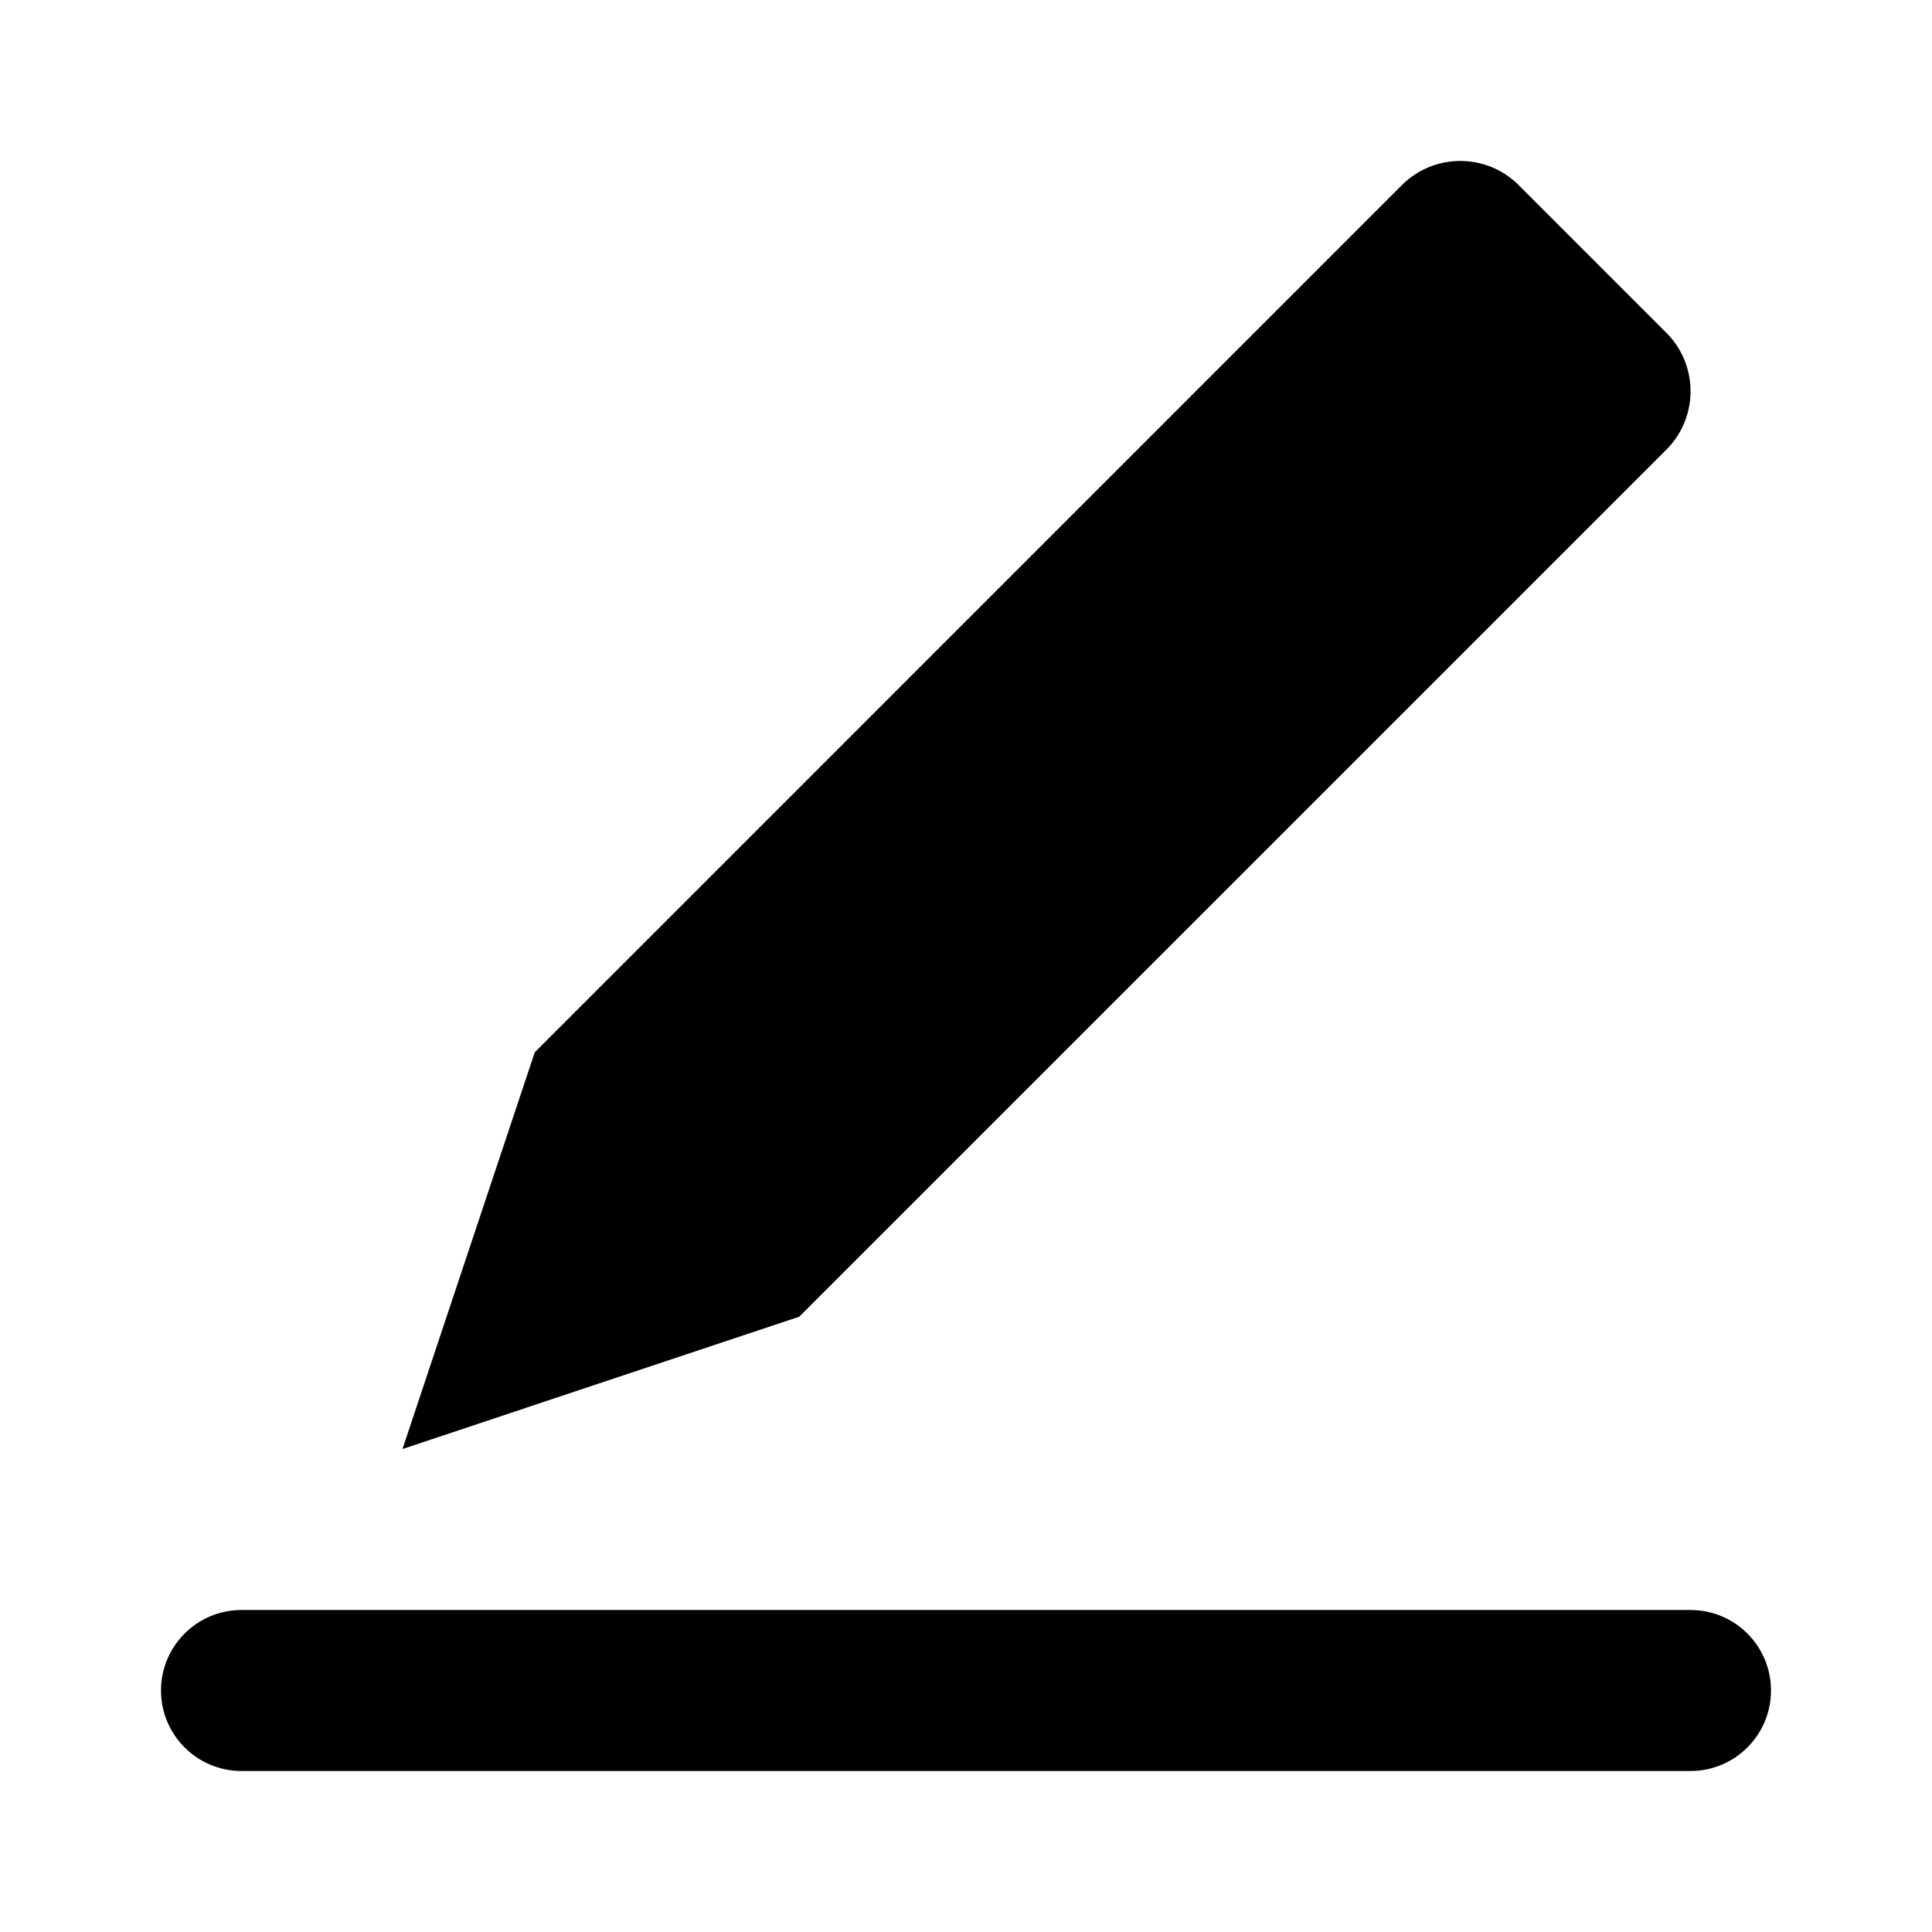
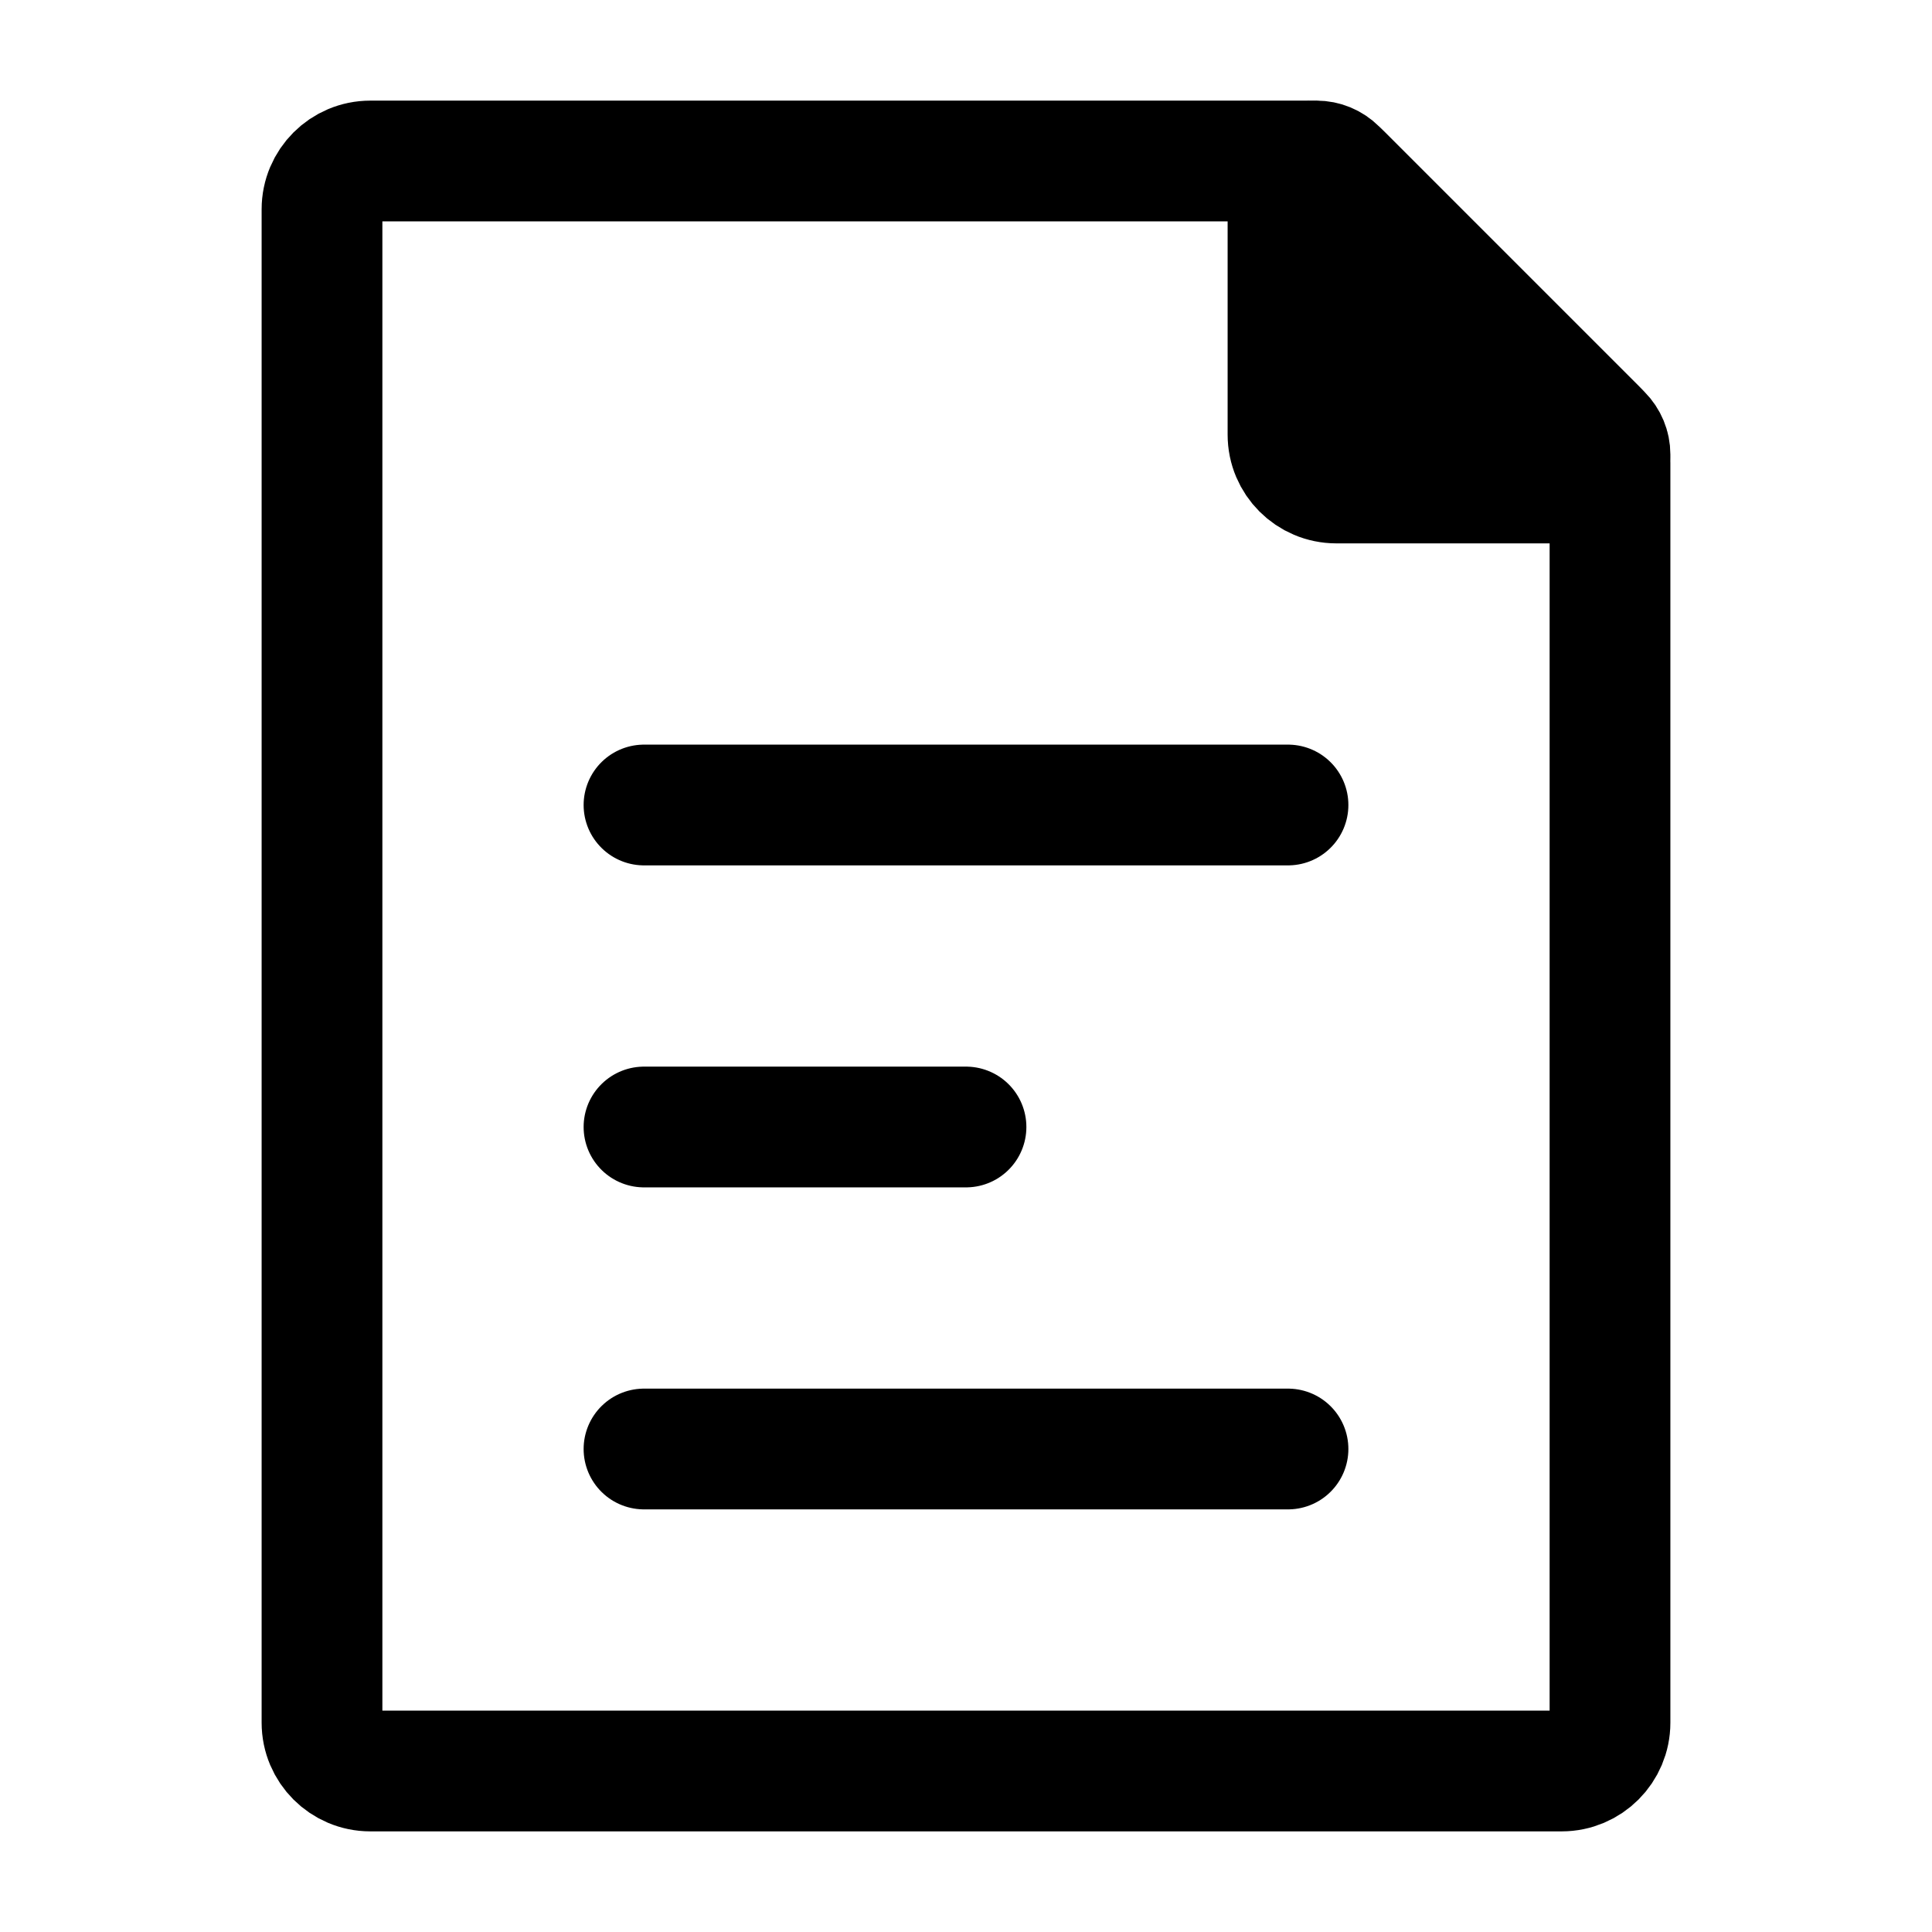
- <svg xmlns="http://www.w3.org/2000/svg" fill="#000000" width="800px" height="800px" viewBox="0 0 24 24">
-   <path d="M6.643,13.072,17.414,2.3a1.027,1.027,0,0,1,1.452,0L20.7,4.134a1.027,1.027,0,0,1,0,1.452L9.928,16.357,5,18ZM21,20H3a1,1,0,0,0,0,2H21a1,1,0,0,0,0-2Z" />
+ <svg xmlns="http://www.w3.org/2000/svg" width="800px" height="800px" viewBox="0 0 24 24" fill="none">
+   <path d="M4 21.4V2.6C4 2.269 4.269 2 4.6 2H16.252C16.411 2 16.563 2.063 16.676 2.176L19.824 5.324C19.937 5.437 20 5.589 20 5.749V21.4C20 21.731 19.731 22 19.4 22H4.6C4.269 22 4 21.731 4 21.4Z" stroke="#000000" stroke-width="1.5" stroke-linecap="round" stroke-linejoin="round" />
+   <path d="M16 5.4V2.354C16 2.158 16.158 2 16.354 2C16.447 2 16.537 2.037 16.604 2.104L19.896 5.396C19.963 5.463 20 5.553 20 5.646C20 5.842 19.842 6 19.646 6H16.6C16.269 6 16 5.731 16 5.4Z" fill="#000000" stroke="#000000" stroke-width="1.5" stroke-linecap="round" stroke-linejoin="round" />
+   <path d="M8 10L16 10" stroke="#000000" stroke-width="1.5" stroke-linecap="round" stroke-linejoin="round" />
+   <path d="M8 18L16 18" stroke="#000000" stroke-width="1.5" stroke-linecap="round" stroke-linejoin="round" />
+   <path d="M8 14L12 14" stroke="#000000" stroke-width="1.5" stroke-linecap="round" stroke-linejoin="round" />
</svg>
